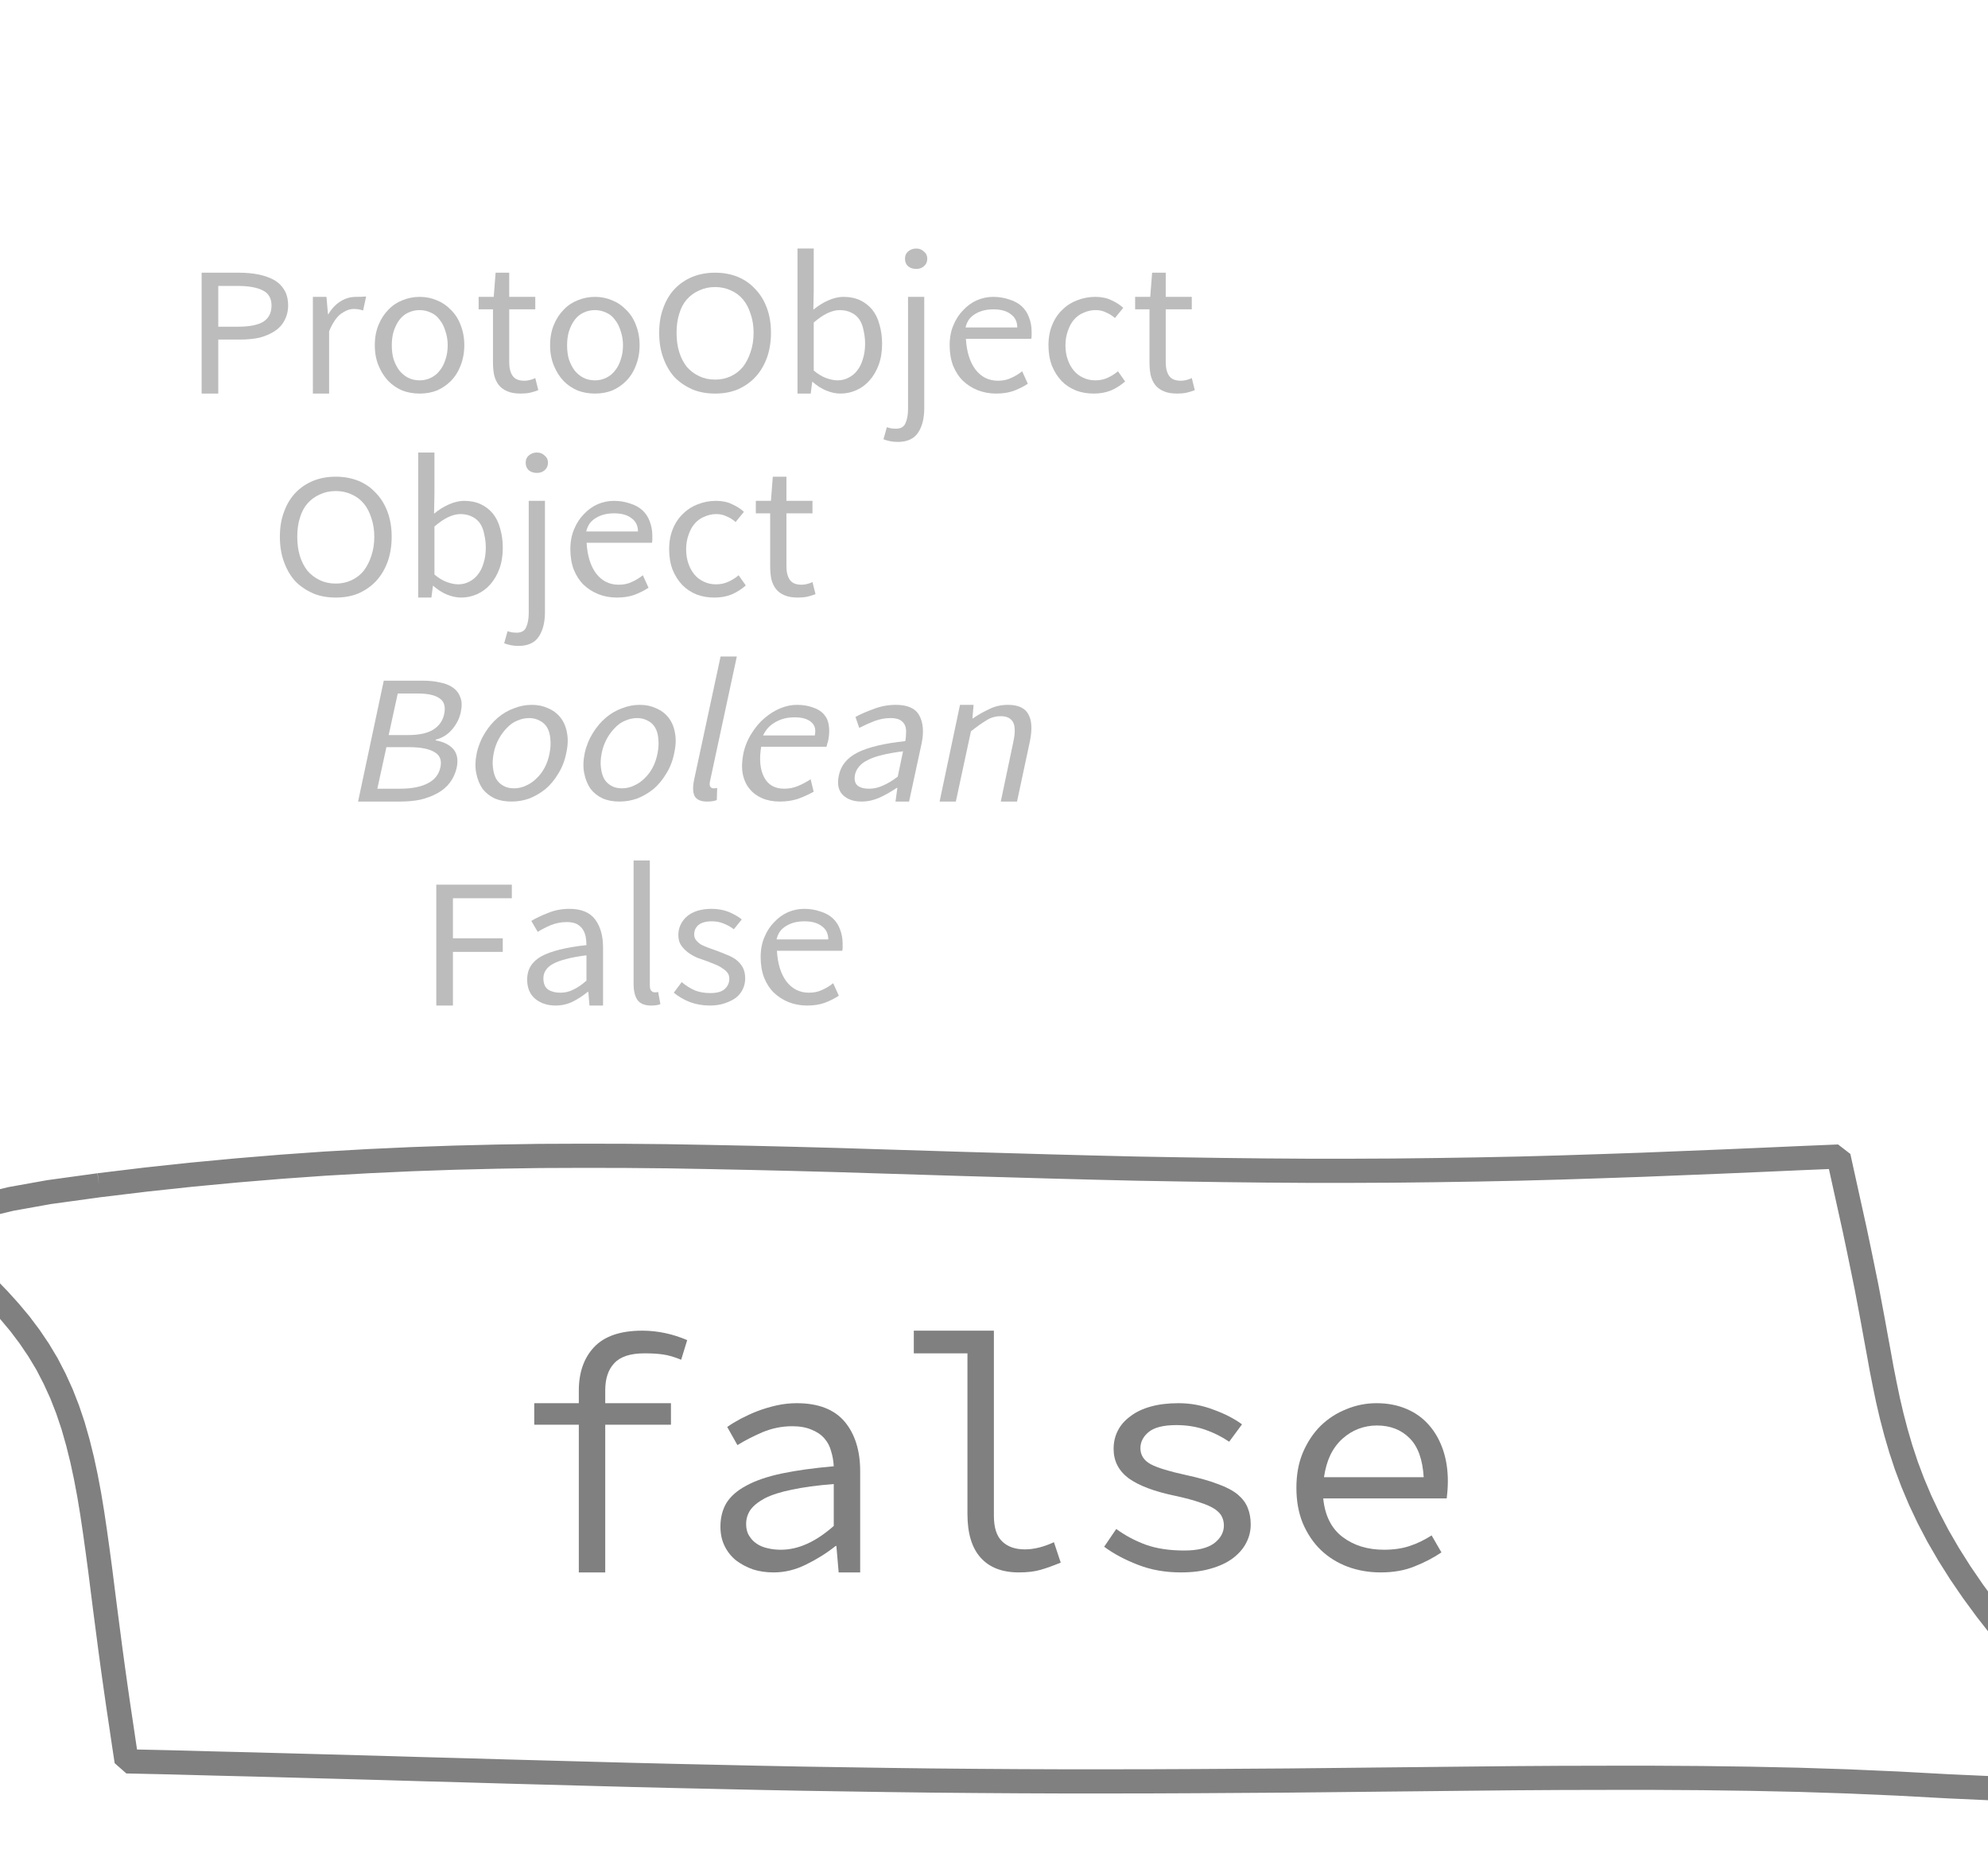
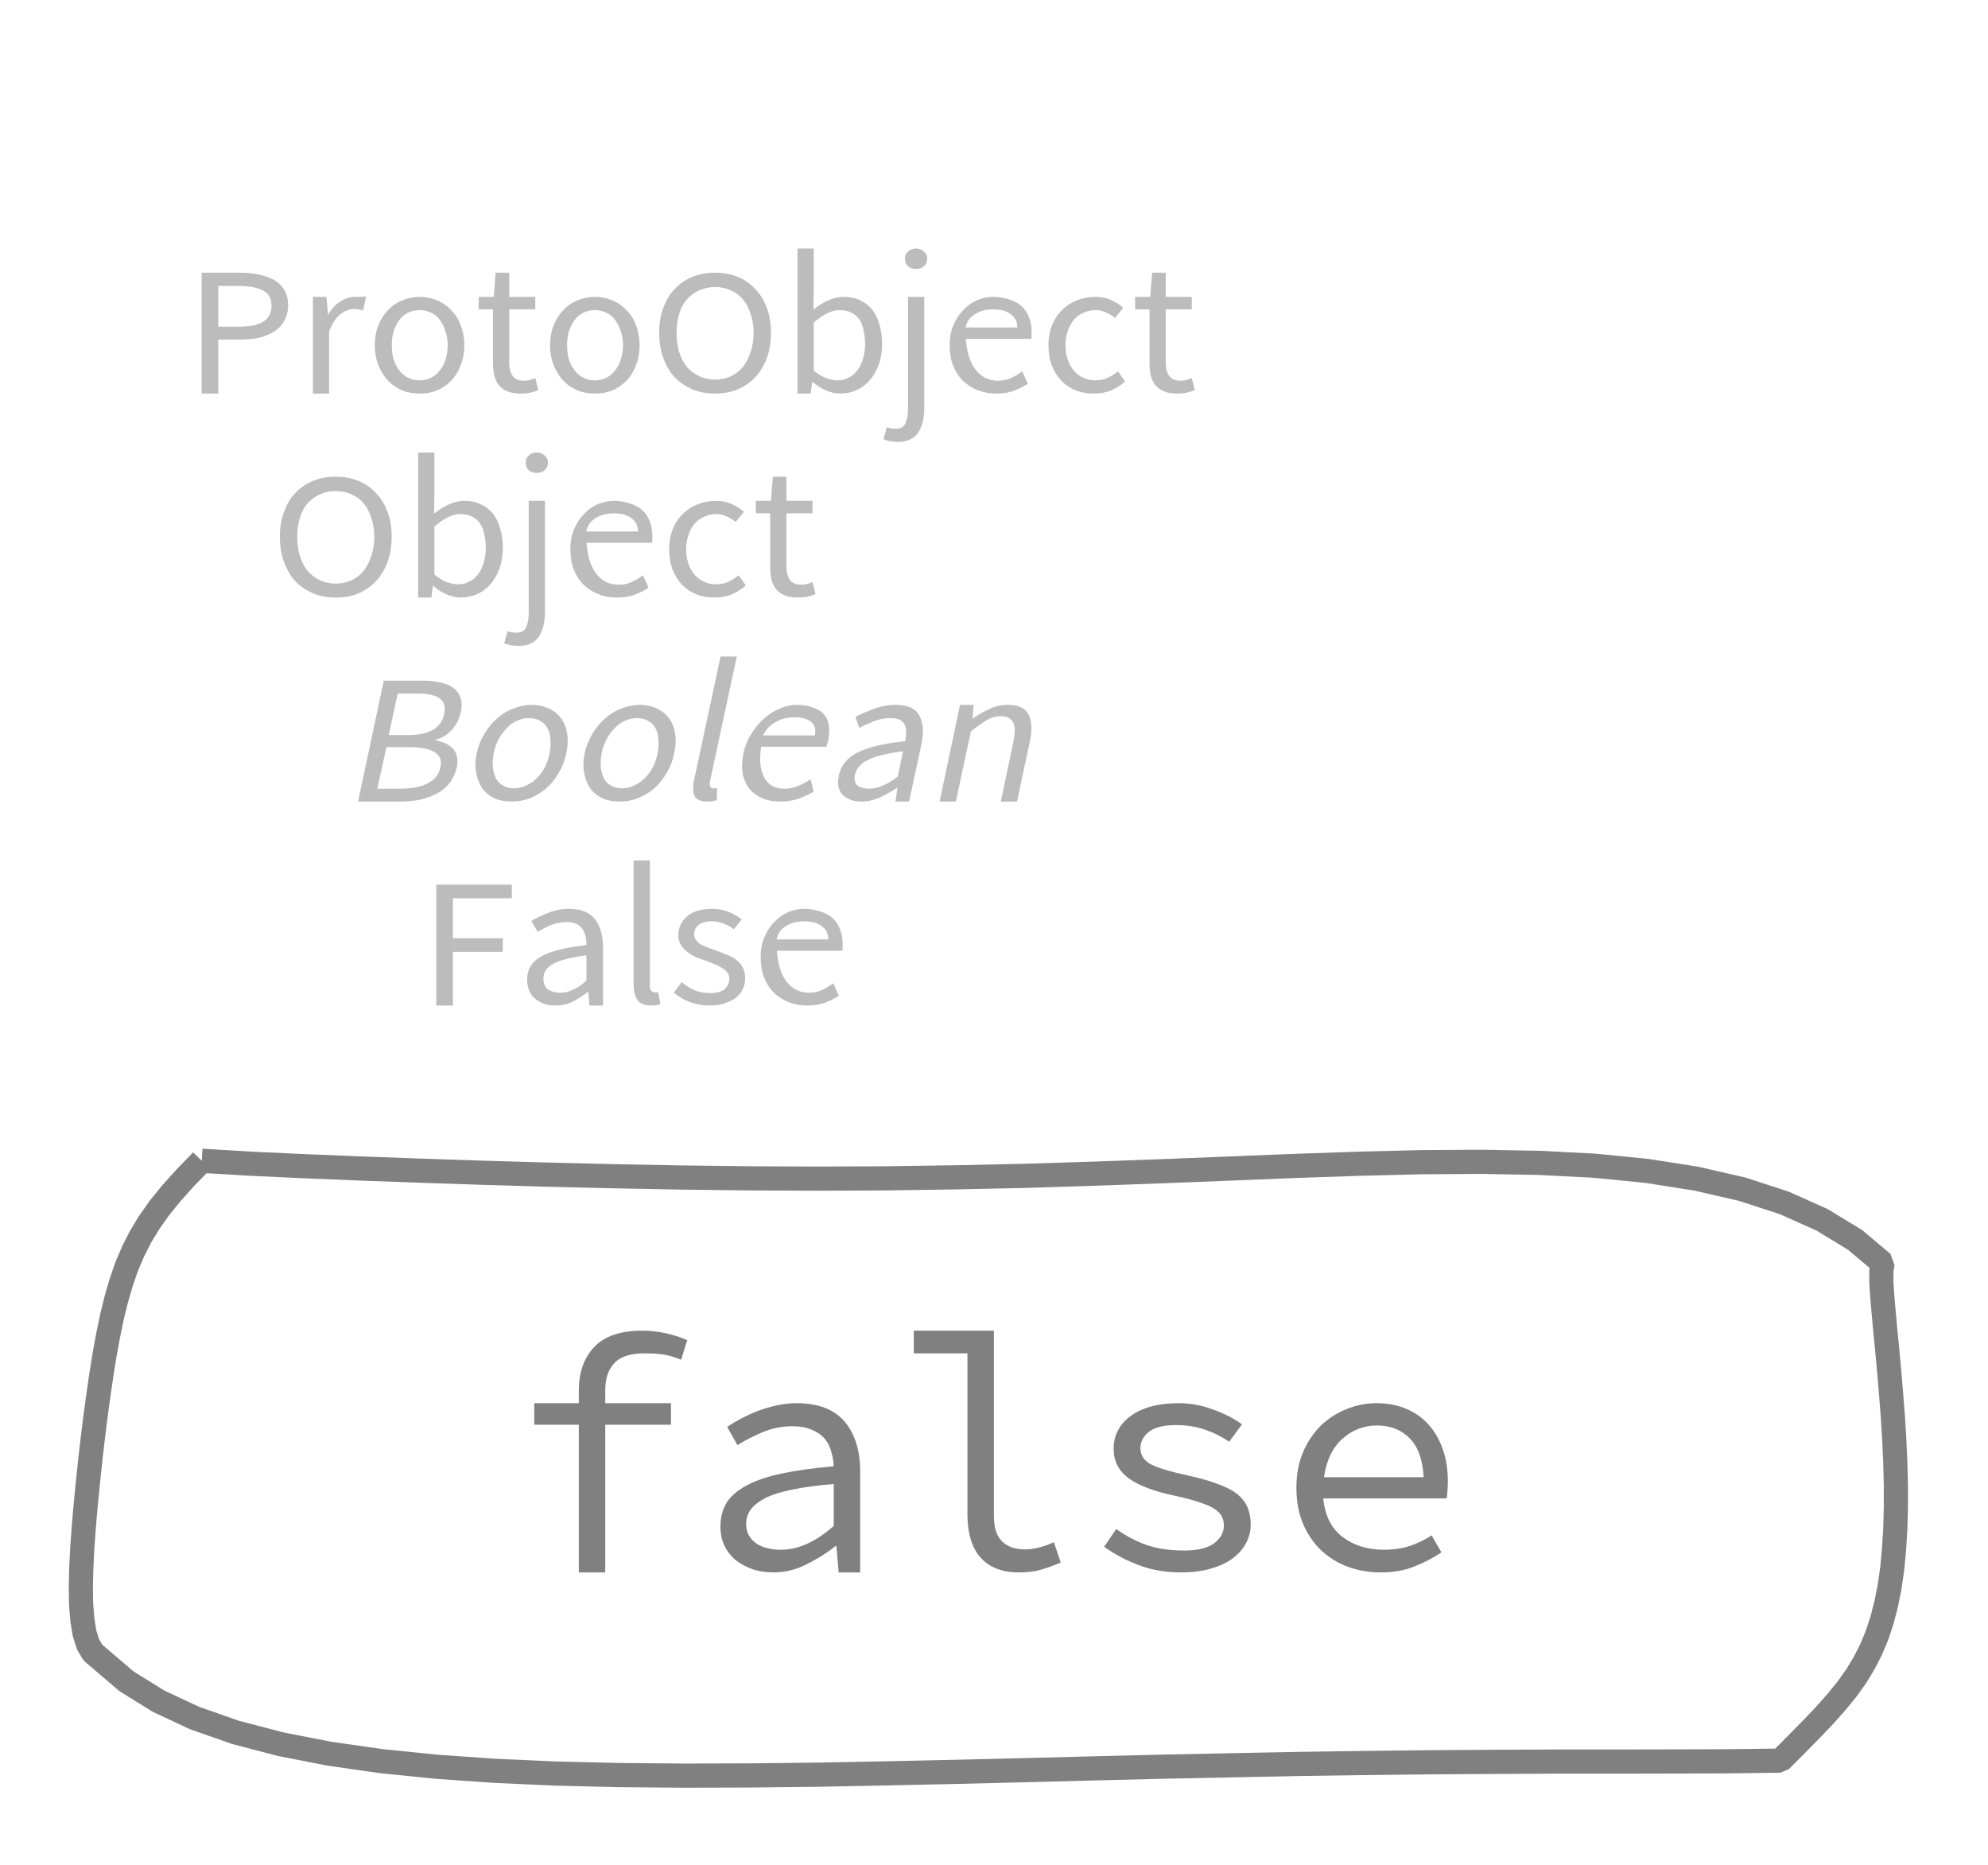
<svg xmlns="http://www.w3.org/2000/svg" xmlns:xlink="http://www.w3.org/1999/xlink" width="82.245pt" height="77.127pt" viewBox="0 0 82.245 77.127" version="1.1">
  <defs>
    <g>
      <symbol overflow="visible" id="glyph0-0">
        <path style="stroke:none;" d="M 0.953 0 L 0.953 -5.5 L 4.875 -5.5 L 4.875 0 Z M 1.844 -0.484 L 3.953 -0.484 L 3.359 -1.578 L 2.922 -2.438 L 2.891 -2.438 L 2.453 -1.578 Z M 2.891 -3.25 L 2.922 -3.25 L 3.328 -4.016 L 3.875 -5 L 1.938 -5 L 2.484 -4.016 Z M 1.484 -0.922 L 2.531 -2.828 L 1.484 -4.766 Z M 4.312 -0.922 L 4.312 -4.766 L 3.281 -2.828 Z M 4.312 -0.922 " />
      </symbol>
      <symbol overflow="visible" id="glyph0-1">
        <path style="stroke:none;" d="M 0.734 0 L 0.734 -5 L 2.281 -5 C 2.582 -5 2.859 -4.973 3.109 -4.922 C 3.359 -4.867 3.57 -4.789 3.75 -4.688 C 3.926 -4.582 4.062 -4.445 4.156 -4.281 C 4.258 -4.113 4.312 -3.898 4.312 -3.641 C 4.312 -3.41 4.258 -3.203 4.156 -3.016 C 4.062 -2.836 3.926 -2.691 3.75 -2.578 C 3.57 -2.461 3.363 -2.375 3.125 -2.312 C 2.883 -2.258 2.613 -2.234 2.312 -2.234 L 1.422 -2.234 L 1.422 0 Z M 1.422 -2.766 L 2.234 -2.766 C 2.703 -2.766 3.051 -2.832 3.281 -2.969 C 3.508 -3.113 3.625 -3.336 3.625 -3.641 C 3.625 -3.941 3.504 -4.148 3.266 -4.266 C 3.023 -4.391 2.672 -4.453 2.203 -4.453 L 1.422 -4.453 Z M 1.422 -2.766 " />
      </symbol>
      <symbol overflow="visible" id="glyph0-2">
        <path style="stroke:none;" d="M 0.672 0 L 0.672 -4 L 1.234 -4 L 1.297 -3.281 L 1.312 -3.281 C 1.445 -3.508 1.613 -3.688 1.812 -3.812 C 2.008 -3.938 2.223 -4 2.453 -4 C 2.609 -4 2.75 -4.004 2.875 -4.016 L 2.75 -3.438 C 2.688 -3.457 2.625 -3.473 2.562 -3.484 C 2.508 -3.492 2.441 -3.5 2.359 -3.5 C 2.191 -3.5 2.016 -3.43 1.828 -3.297 C 1.648 -3.16 1.488 -2.922 1.344 -2.578 L 1.344 0 Z M 0.672 0 " />
      </symbol>
      <symbol overflow="visible" id="glyph0-3">
        <path style="stroke:none;" d="M 2.234 0 C 1.984 0 1.742 -0.039 1.516 -0.125 C 1.297 -0.219 1.102 -0.348 0.938 -0.516 C 0.77 -0.691 0.633 -0.906 0.531 -1.156 C 0.426 -1.406 0.375 -1.688 0.375 -2 C 0.375 -2.312 0.426 -2.594 0.531 -2.844 C 0.633 -3.094 0.77 -3.301 0.938 -3.469 C 1.102 -3.645 1.297 -3.773 1.516 -3.859 C 1.742 -3.953 1.984 -4 2.234 -4 C 2.484 -4 2.719 -3.953 2.938 -3.859 C 3.156 -3.773 3.348 -3.645 3.516 -3.469 C 3.691 -3.301 3.828 -3.094 3.922 -2.844 C 4.023 -2.594 4.078 -2.312 4.078 -2 C 4.078 -1.688 4.023 -1.406 3.922 -1.156 C 3.828 -0.906 3.691 -0.691 3.516 -0.516 C 3.348 -0.348 3.156 -0.219 2.938 -0.125 C 2.719 -0.039 2.484 0 2.234 0 Z M 2.234 -0.547 C 2.398 -0.547 2.555 -0.582 2.703 -0.656 C 2.848 -0.727 2.969 -0.828 3.062 -0.953 C 3.164 -1.078 3.242 -1.227 3.297 -1.406 C 3.359 -1.582 3.391 -1.781 3.391 -2 C 3.391 -2.207 3.359 -2.398 3.297 -2.578 C 3.242 -2.766 3.164 -2.922 3.062 -3.047 C 2.969 -3.18 2.848 -3.281 2.703 -3.344 C 2.555 -3.414 2.398 -3.453 2.234 -3.453 C 2.055 -3.453 1.895 -3.414 1.75 -3.344 C 1.613 -3.281 1.492 -3.18 1.391 -3.047 C 1.297 -2.922 1.219 -2.766 1.156 -2.578 C 1.102 -2.398 1.078 -2.207 1.078 -2 C 1.078 -1.781 1.102 -1.582 1.156 -1.406 C 1.219 -1.227 1.297 -1.078 1.391 -0.953 C 1.492 -0.828 1.613 -0.727 1.75 -0.656 C 1.895 -0.582 2.055 -0.547 2.234 -0.547 Z M 2.234 -0.547 " />
      </symbol>
      <symbol overflow="visible" id="glyph0-4">
        <path style="stroke:none;" d="M 1.938 0 C 1.719 0 1.535 -0.031 1.391 -0.094 C 1.242 -0.156 1.125 -0.242 1.031 -0.359 C 0.945 -0.473 0.883 -0.609 0.844 -0.766 C 0.812 -0.93 0.797 -1.109 0.797 -1.297 L 0.797 -3.484 L 0.203 -3.484 L 0.203 -4 L 0.828 -4 L 0.906 -5 L 1.469 -5 L 1.469 -4 L 2.547 -4 L 2.547 -3.484 L 1.469 -3.484 L 1.469 -1.297 C 1.469 -1.055 1.516 -0.867 1.609 -0.734 C 1.703 -0.598 1.863 -0.531 2.094 -0.531 C 2.164 -0.531 2.242 -0.539 2.328 -0.562 C 2.41 -0.582 2.484 -0.609 2.547 -0.641 L 2.672 -0.141 C 2.566 -0.098 2.445 -0.062 2.312 -0.031 C 2.188 -0.008 2.062 0 1.938 0 Z M 1.938 0 " />
      </symbol>
      <symbol overflow="visible" id="glyph0-5">
        <path style="stroke:none;" d="M 2.734 0 C 2.391 0 2.078 -0.055 1.797 -0.172 C 1.516 -0.297 1.27 -0.461 1.062 -0.672 C 0.863 -0.891 0.707 -1.156 0.594 -1.469 C 0.477 -1.781 0.422 -2.129 0.422 -2.516 C 0.422 -2.898 0.477 -3.242 0.594 -3.547 C 0.707 -3.859 0.863 -4.117 1.062 -4.328 C 1.27 -4.547 1.516 -4.711 1.797 -4.828 C 2.078 -4.941 2.391 -5 2.734 -5 C 3.078 -5 3.391 -4.941 3.672 -4.828 C 3.953 -4.711 4.191 -4.547 4.391 -4.328 C 4.598 -4.117 4.758 -3.859 4.875 -3.547 C 4.988 -3.242 5.047 -2.898 5.047 -2.516 C 5.047 -2.129 4.988 -1.781 4.875 -1.469 C 4.758 -1.156 4.598 -0.891 4.391 -0.672 C 4.191 -0.461 3.953 -0.297 3.672 -0.172 C 3.391 -0.055 3.078 0 2.734 0 Z M 2.734 -0.578 C 2.973 -0.578 3.191 -0.625 3.391 -0.719 C 3.586 -0.812 3.754 -0.941 3.891 -1.109 C 4.023 -1.285 4.129 -1.488 4.203 -1.719 C 4.285 -1.957 4.328 -2.223 4.328 -2.516 C 4.328 -2.805 4.285 -3.066 4.203 -3.297 C 4.129 -3.535 4.023 -3.734 3.891 -3.891 C 3.754 -4.055 3.586 -4.18 3.391 -4.266 C 3.191 -4.359 2.973 -4.406 2.734 -4.406 C 2.492 -4.406 2.273 -4.359 2.078 -4.266 C 1.879 -4.18 1.707 -4.055 1.562 -3.891 C 1.426 -3.734 1.32 -3.535 1.25 -3.297 C 1.176 -3.066 1.141 -2.805 1.141 -2.516 C 1.141 -2.223 1.176 -1.957 1.25 -1.719 C 1.32 -1.488 1.426 -1.285 1.562 -1.109 C 1.707 -0.941 1.879 -0.812 2.078 -0.719 C 2.273 -0.625 2.492 -0.578 2.734 -0.578 Z M 2.734 -0.578 " />
      </symbol>
      <symbol overflow="visible" id="glyph0-6">
        <path style="stroke:none;" d="M 2.453 0 C 2.266 0 2.066 -0.039 1.859 -0.125 C 1.66 -0.207 1.473 -0.328 1.297 -0.484 L 1.281 -0.484 L 1.219 0 L 0.672 0 L 0.672 -6 L 1.344 -6 L 1.344 -4.266 L 1.328 -3.469 C 1.516 -3.625 1.711 -3.75 1.922 -3.844 C 2.141 -3.945 2.359 -4 2.578 -4 C 2.836 -4 3.066 -3.953 3.266 -3.859 C 3.461 -3.766 3.629 -3.633 3.766 -3.469 C 3.898 -3.301 4 -3.098 4.062 -2.859 C 4.133 -2.617 4.172 -2.352 4.172 -2.062 C 4.172 -1.738 4.125 -1.445 4.031 -1.188 C 3.938 -0.938 3.812 -0.723 3.656 -0.547 C 3.5 -0.367 3.316 -0.234 3.109 -0.141 C 2.898 -0.047 2.68 0 2.453 0 Z M 2.328 -0.547 C 2.492 -0.547 2.645 -0.582 2.781 -0.656 C 2.926 -0.727 3.047 -0.828 3.141 -0.953 C 3.242 -1.078 3.32 -1.234 3.375 -1.422 C 3.438 -1.617 3.469 -1.832 3.469 -2.062 C 3.469 -2.258 3.445 -2.441 3.406 -2.609 C 3.375 -2.785 3.316 -2.938 3.234 -3.062 C 3.148 -3.188 3.039 -3.281 2.906 -3.344 C 2.77 -3.414 2.609 -3.453 2.422 -3.453 C 2.098 -3.453 1.738 -3.281 1.344 -2.938 L 1.344 -0.953 C 1.52 -0.805 1.691 -0.703 1.859 -0.641 C 2.035 -0.578 2.191 -0.547 2.328 -0.547 Z M 2.328 -0.547 " />
      </symbol>
      <symbol overflow="visible" id="glyph0-7">
        <path style="stroke:none;" d="M 0.266 2 C 0.141 2 0.031 1.988 -0.062 1.969 C -0.164 1.945 -0.254 1.922 -0.328 1.891 L -0.188 1.391 C -0.133 1.41 -0.078 1.426 -0.016 1.438 C 0.047 1.445 0.113 1.453 0.188 1.453 C 0.383 1.453 0.516 1.379 0.578 1.234 C 0.648 1.086 0.688 0.891 0.688 0.641 L 0.688 -4 L 1.359 -4 L 1.359 0.609 C 1.359 1.023 1.273 1.359 1.109 1.609 C 0.941 1.867 0.66 2 0.266 2 Z M 1.031 -5.156 C 0.895 -5.156 0.781 -5.191 0.688 -5.266 C 0.602 -5.348 0.562 -5.453 0.562 -5.578 C 0.562 -5.703 0.602 -5.801 0.688 -5.875 C 0.781 -5.957 0.895 -6 1.031 -6 C 1.156 -6 1.258 -5.957 1.344 -5.875 C 1.438 -5.801 1.484 -5.703 1.484 -5.578 C 1.484 -5.453 1.438 -5.348 1.344 -5.266 C 1.258 -5.191 1.156 -5.156 1.031 -5.156 Z M 1.031 -5.156 " />
      </symbol>
      <symbol overflow="visible" id="glyph0-8">
        <path style="stroke:none;" d="M 2.297 0 C 2.023 0 1.77 -0.047 1.531 -0.141 C 1.301 -0.234 1.098 -0.363 0.922 -0.531 C 0.754 -0.695 0.617 -0.906 0.516 -1.156 C 0.422 -1.406 0.375 -1.688 0.375 -2 C 0.375 -2.312 0.426 -2.586 0.531 -2.828 C 0.633 -3.078 0.77 -3.285 0.938 -3.453 C 1.102 -3.629 1.289 -3.766 1.5 -3.859 C 1.719 -3.953 1.941 -4 2.172 -4 C 2.422 -4 2.645 -3.961 2.844 -3.891 C 3.051 -3.828 3.223 -3.734 3.359 -3.609 C 3.492 -3.484 3.594 -3.332 3.656 -3.156 C 3.727 -2.977 3.766 -2.781 3.766 -2.562 C 3.766 -2.5 3.766 -2.441 3.766 -2.391 C 3.766 -2.336 3.758 -2.297 3.75 -2.266 L 1.047 -2.266 C 1.078 -1.734 1.207 -1.312 1.438 -1 C 1.676 -0.688 1.988 -0.531 2.375 -0.531 C 2.57 -0.531 2.75 -0.566 2.906 -0.641 C 3.07 -0.711 3.227 -0.805 3.375 -0.922 L 3.609 -0.406 C 3.43 -0.289 3.234 -0.191 3.016 -0.109 C 2.805 -0.035 2.566 0 2.297 0 Z M 1.031 -2.734 L 3.172 -2.734 C 3.172 -2.973 3.082 -3.156 2.906 -3.281 C 2.738 -3.414 2.5 -3.484 2.188 -3.484 C 2.039 -3.484 1.906 -3.469 1.781 -3.438 C 1.656 -3.406 1.539 -3.359 1.438 -3.297 C 1.332 -3.234 1.242 -3.156 1.172 -3.062 C 1.109 -2.969 1.062 -2.859 1.031 -2.734 Z M 1.031 -2.734 " />
      </symbol>
      <symbol overflow="visible" id="glyph0-9">
        <path style="stroke:none;" d="M 2.25 0 C 1.988 0 1.742 -0.039 1.516 -0.125 C 1.285 -0.219 1.086 -0.348 0.922 -0.516 C 0.754 -0.691 0.617 -0.906 0.516 -1.156 C 0.422 -1.406 0.375 -1.688 0.375 -2 C 0.375 -2.312 0.426 -2.594 0.531 -2.844 C 0.633 -3.094 0.773 -3.301 0.953 -3.469 C 1.129 -3.645 1.332 -3.773 1.562 -3.859 C 1.801 -3.953 2.051 -4 2.312 -4 C 2.57 -4 2.797 -3.953 2.984 -3.859 C 3.172 -3.773 3.332 -3.672 3.469 -3.547 L 3.125 -3.125 C 3.008 -3.227 2.883 -3.305 2.75 -3.359 C 2.625 -3.422 2.484 -3.453 2.328 -3.453 C 2.148 -3.453 1.984 -3.414 1.828 -3.344 C 1.672 -3.281 1.535 -3.18 1.422 -3.047 C 1.316 -2.922 1.234 -2.766 1.172 -2.578 C 1.109 -2.398 1.078 -2.207 1.078 -2 C 1.078 -1.781 1.109 -1.582 1.172 -1.406 C 1.234 -1.227 1.316 -1.078 1.422 -0.953 C 1.523 -0.828 1.656 -0.727 1.812 -0.656 C 1.969 -0.582 2.133 -0.547 2.312 -0.547 C 2.5 -0.547 2.672 -0.582 2.828 -0.656 C 2.984 -0.727 3.125 -0.816 3.25 -0.922 L 3.547 -0.5 C 3.367 -0.344 3.172 -0.219 2.953 -0.125 C 2.734 -0.039 2.5 0 2.25 0 Z M 2.25 0 " />
      </symbol>
      <symbol overflow="visible" id="glyph0-10">
        <path style="stroke:none;" d="M 0.734 0 L 0.734 -5 L 3.859 -5 L 3.859 -4.438 L 1.422 -4.438 L 1.422 -2.781 L 3.484 -2.781 L 3.484 -2.219 L 1.422 -2.219 L 1.422 0 Z M 0.734 0 " />
      </symbol>
      <symbol overflow="visible" id="glyph0-11">
        <path style="stroke:none;" d="M 1.594 0 C 1.258 0 0.977 -0.094 0.75 -0.281 C 0.531 -0.469 0.422 -0.734 0.422 -1.078 C 0.422 -1.492 0.613 -1.812 1 -2.031 C 1.395 -2.25 2.02 -2.406 2.875 -2.5 C 2.875 -2.613 2.863 -2.727 2.844 -2.844 C 2.82 -2.957 2.781 -3.062 2.719 -3.156 C 2.656 -3.25 2.57 -3.32 2.469 -3.375 C 2.363 -3.426 2.227 -3.453 2.062 -3.453 C 1.832 -3.453 1.613 -3.41 1.406 -3.328 C 1.207 -3.242 1.023 -3.148 0.859 -3.047 L 0.594 -3.5 C 0.781 -3.613 1.008 -3.723 1.281 -3.828 C 1.551 -3.941 1.848 -4 2.172 -4 C 2.66 -4 3.016 -3.852 3.234 -3.562 C 3.453 -3.27 3.562 -2.879 3.562 -2.391 L 3.562 0 L 3 0 L 2.953 -0.562 L 2.922 -0.562 C 2.734 -0.406 2.523 -0.27 2.297 -0.156 C 2.078 -0.051 1.844 0 1.594 0 Z M 1.797 -0.531 C 1.984 -0.531 2.16 -0.57 2.328 -0.656 C 2.504 -0.738 2.688 -0.863 2.875 -1.031 L 2.875 -2.078 C 2.539 -2.035 2.258 -1.984 2.031 -1.922 C 1.812 -1.867 1.629 -1.801 1.484 -1.719 C 1.348 -1.645 1.25 -1.555 1.188 -1.453 C 1.125 -1.359 1.094 -1.25 1.094 -1.125 C 1.094 -0.906 1.16 -0.75 1.297 -0.656 C 1.43 -0.57 1.598 -0.531 1.797 -0.531 Z M 1.797 -0.531 " />
      </symbol>
      <symbol overflow="visible" id="glyph0-12">
        <path style="stroke:none;" d="M 1.391 0 C 1.129 0 0.941 -0.078 0.828 -0.234 C 0.723 -0.391 0.672 -0.613 0.672 -0.906 L 0.672 -6 L 1.344 -6 L 1.344 -0.844 C 1.344 -0.727 1.363 -0.648 1.406 -0.609 C 1.445 -0.566 1.492 -0.547 1.547 -0.547 C 1.566 -0.547 1.582 -0.547 1.594 -0.547 C 1.613 -0.547 1.645 -0.551 1.688 -0.562 L 1.781 -0.062 C 1.738 -0.039 1.688 -0.023 1.625 -0.016 C 1.562 -0.004 1.484 0 1.391 0 Z M 1.391 0 " />
      </symbol>
      <symbol overflow="visible" id="glyph0-13">
        <path style="stroke:none;" d="M 1.719 0 C 1.438 0 1.164 -0.047 0.906 -0.141 C 0.645 -0.242 0.422 -0.375 0.234 -0.531 L 0.562 -0.969 C 0.738 -0.82 0.922 -0.707 1.109 -0.625 C 1.297 -0.551 1.508 -0.516 1.75 -0.516 C 2.008 -0.516 2.203 -0.566 2.328 -0.672 C 2.461 -0.785 2.531 -0.93 2.531 -1.109 C 2.531 -1.211 2.504 -1.297 2.453 -1.359 C 2.398 -1.43 2.328 -1.492 2.234 -1.547 C 2.148 -1.609 2.051 -1.66 1.938 -1.703 C 1.832 -1.742 1.727 -1.785 1.625 -1.828 C 1.477 -1.879 1.332 -1.93 1.188 -1.984 C 1.051 -2.047 0.926 -2.117 0.812 -2.203 C 0.695 -2.297 0.602 -2.395 0.531 -2.5 C 0.457 -2.613 0.422 -2.754 0.422 -2.922 C 0.422 -3.066 0.453 -3.207 0.516 -3.344 C 0.586 -3.488 0.68 -3.609 0.797 -3.703 C 0.91 -3.797 1.051 -3.867 1.219 -3.922 C 1.395 -3.973 1.586 -4 1.797 -4 C 2.055 -4 2.289 -3.957 2.5 -3.875 C 2.707 -3.789 2.891 -3.688 3.047 -3.562 L 2.719 -3.156 C 2.582 -3.258 2.441 -3.336 2.297 -3.391 C 2.148 -3.453 1.988 -3.484 1.812 -3.484 C 1.562 -3.484 1.375 -3.43 1.25 -3.328 C 1.133 -3.223 1.078 -3.094 1.078 -2.938 C 1.078 -2.852 1.102 -2.773 1.156 -2.703 C 1.207 -2.641 1.27 -2.582 1.344 -2.531 C 1.426 -2.488 1.52 -2.445 1.625 -2.406 C 1.738 -2.363 1.852 -2.32 1.969 -2.281 C 2.113 -2.227 2.258 -2.172 2.406 -2.109 C 2.551 -2.055 2.68 -1.988 2.797 -1.906 C 2.91 -1.82 3.004 -1.719 3.078 -1.594 C 3.148 -1.469 3.188 -1.312 3.188 -1.125 C 3.188 -0.969 3.156 -0.82 3.094 -0.688 C 3.031 -0.551 2.938 -0.43 2.812 -0.328 C 2.688 -0.234 2.531 -0.156 2.344 -0.094 C 2.164 -0.031 1.957 0 1.719 0 Z M 1.719 0 " />
      </symbol>
      <symbol overflow="visible" id="glyph1-0">
        <path style="stroke:none;" d="M 0.953 0 L 2.125 -5.5 L 6.047 -5.5 L 4.875 0 Z M 1.953 -0.484 L 4.062 -0.484 L 3.688 -1.578 L 3.438 -2.438 L 3.406 -2.438 L 2.781 -1.578 Z M 3.578 -3.25 L 3.609 -3.25 L 4.188 -4.016 L 4.938 -5 L 3 -5 L 3.344 -4.016 Z M 1.688 -0.922 L 3.125 -2.828 L 2.5 -4.766 Z M 4.516 -0.922 L 5.328 -4.766 L 3.875 -2.828 Z M 4.516 -0.922 " />
      </symbol>
      <symbol overflow="visible" id="glyph1-1">
        <path style="stroke:none;" d="M 0.734 0 L 1.797 -5 L 3.406 -5 C 3.688 -5 3.93 -4.973 4.141 -4.922 C 4.359 -4.879 4.535 -4.805 4.672 -4.703 C 4.816 -4.598 4.914 -4.461 4.969 -4.297 C 5.031 -4.141 5.035 -3.941 4.984 -3.703 C 4.93 -3.441 4.812 -3.203 4.625 -2.984 C 4.445 -2.773 4.223 -2.633 3.953 -2.562 L 3.938 -2.531 C 4.258 -2.477 4.504 -2.359 4.672 -2.172 C 4.836 -1.984 4.883 -1.723 4.812 -1.391 C 4.758 -1.16 4.664 -0.957 4.531 -0.781 C 4.395 -0.602 4.223 -0.457 4.016 -0.344 C 3.805 -0.227 3.57 -0.141 3.312 -0.078 C 3.051 -0.023 2.77 0 2.469 0 Z M 2 -2.75 L 2.797 -2.75 C 3.266 -2.75 3.617 -2.828 3.859 -2.984 C 4.098 -3.141 4.242 -3.352 4.297 -3.625 C 4.359 -3.926 4.297 -4.141 4.109 -4.266 C 3.93 -4.398 3.629 -4.469 3.203 -4.469 L 2.375 -4.469 Z M 1.531 -0.531 L 2.469 -0.531 C 2.938 -0.531 3.316 -0.602 3.609 -0.75 C 3.898 -0.895 4.078 -1.117 4.141 -1.422 C 4.203 -1.711 4.117 -1.922 3.891 -2.047 C 3.672 -2.18 3.32 -2.25 2.844 -2.25 L 1.906 -2.25 Z M 1.531 -0.531 " />
      </symbol>
      <symbol overflow="visible" id="glyph1-2">
        <path style="stroke:none;" d="M 2.234 0 C 1.984 0 1.754 -0.039 1.547 -0.125 C 1.348 -0.219 1.18 -0.348 1.047 -0.516 C 0.922 -0.691 0.832 -0.906 0.781 -1.156 C 0.727 -1.406 0.734 -1.688 0.797 -2 C 0.867 -2.312 0.984 -2.594 1.141 -2.844 C 1.297 -3.094 1.473 -3.301 1.672 -3.469 C 1.879 -3.645 2.102 -3.773 2.344 -3.859 C 2.582 -3.953 2.828 -4 3.078 -4 C 3.328 -4 3.551 -3.953 3.75 -3.859 C 3.957 -3.773 4.129 -3.645 4.266 -3.469 C 4.398 -3.301 4.488 -3.094 4.531 -2.844 C 4.582 -2.594 4.57 -2.312 4.5 -2 C 4.438 -1.688 4.328 -1.406 4.172 -1.156 C 4.023 -0.906 3.848 -0.691 3.641 -0.516 C 3.43 -0.348 3.207 -0.219 2.969 -0.125 C 2.727 -0.039 2.484 0 2.234 0 Z M 2.344 -0.547 C 2.508 -0.547 2.672 -0.582 2.828 -0.656 C 2.992 -0.727 3.141 -0.828 3.266 -0.953 C 3.398 -1.078 3.516 -1.227 3.609 -1.406 C 3.703 -1.582 3.77 -1.781 3.812 -2 C 3.852 -2.207 3.863 -2.398 3.844 -2.578 C 3.832 -2.766 3.789 -2.922 3.719 -3.047 C 3.645 -3.18 3.539 -3.281 3.406 -3.344 C 3.281 -3.414 3.133 -3.453 2.969 -3.453 C 2.789 -3.453 2.625 -3.414 2.469 -3.344 C 2.312 -3.281 2.172 -3.18 2.047 -3.047 C 1.922 -2.922 1.805 -2.766 1.703 -2.578 C 1.609 -2.398 1.539 -2.207 1.5 -2 C 1.457 -1.781 1.445 -1.582 1.469 -1.406 C 1.488 -1.227 1.531 -1.078 1.594 -0.953 C 1.664 -0.828 1.766 -0.727 1.891 -0.656 C 2.016 -0.582 2.164 -0.547 2.344 -0.547 Z M 2.344 -0.547 " />
      </symbol>
      <symbol overflow="visible" id="glyph1-3">
        <path style="stroke:none;" d="M 1.391 0 C 1.129 0 0.957 -0.078 0.875 -0.234 C 0.801 -0.391 0.797 -0.613 0.859 -0.906 L 1.953 -6 L 2.625 -6 L 1.516 -0.844 C 1.492 -0.727 1.5 -0.648 1.531 -0.609 C 1.562 -0.566 1.602 -0.547 1.656 -0.547 C 1.676 -0.547 1.691 -0.547 1.703 -0.547 C 1.723 -0.547 1.758 -0.551 1.812 -0.562 L 1.797 -0.062 C 1.742 -0.039 1.688 -0.023 1.625 -0.016 C 1.562 -0.004 1.484 0 1.391 0 Z M 1.391 0 " />
      </symbol>
      <symbol overflow="visible" id="glyph1-4">
        <path style="stroke:none;" d="M 2.297 0 C 2.023 0 1.781 -0.047 1.562 -0.141 C 1.352 -0.234 1.18 -0.363 1.047 -0.531 C 0.91 -0.695 0.816 -0.906 0.766 -1.156 C 0.723 -1.406 0.734 -1.688 0.797 -2 C 0.867 -2.312 0.984 -2.586 1.141 -2.828 C 1.297 -3.078 1.473 -3.285 1.672 -3.453 C 1.879 -3.629 2.098 -3.766 2.328 -3.859 C 2.555 -3.953 2.785 -4 3.016 -4 C 3.266 -4 3.484 -3.961 3.672 -3.891 C 3.867 -3.828 4.02 -3.734 4.125 -3.609 C 4.238 -3.484 4.305 -3.332 4.328 -3.156 C 4.359 -2.977 4.352 -2.781 4.312 -2.562 C 4.301 -2.5 4.285 -2.441 4.266 -2.391 C 4.254 -2.336 4.242 -2.297 4.234 -2.266 L 1.531 -2.266 C 1.445 -1.734 1.488 -1.312 1.656 -1 C 1.82 -0.688 2.098 -0.531 2.484 -0.531 C 2.68 -0.531 2.867 -0.566 3.047 -0.641 C 3.223 -0.711 3.398 -0.805 3.578 -0.922 L 3.703 -0.406 C 3.492 -0.289 3.273 -0.191 3.047 -0.109 C 2.816 -0.035 2.566 0 2.297 0 Z M 1.609 -2.734 L 3.75 -2.734 C 3.801 -2.973 3.754 -3.156 3.609 -3.281 C 3.461 -3.414 3.234 -3.484 2.922 -3.484 C 2.773 -3.484 2.633 -3.469 2.5 -3.438 C 2.375 -3.406 2.254 -3.359 2.141 -3.297 C 2.023 -3.234 1.922 -3.156 1.828 -3.062 C 1.742 -2.969 1.672 -2.859 1.609 -2.734 Z M 1.609 -2.734 " />
      </symbol>
      <symbol overflow="visible" id="glyph1-5">
        <path style="stroke:none;" d="M 1.594 0 C 1.258 0 1 -0.094 0.812 -0.281 C 0.633 -0.469 0.582 -0.734 0.656 -1.078 C 0.738 -1.492 1 -1.812 1.438 -2.031 C 1.875 -2.25 2.531 -2.406 3.406 -2.5 C 3.426 -2.613 3.438 -2.727 3.438 -2.844 C 3.445 -2.957 3.43 -3.062 3.391 -3.156 C 3.348 -3.25 3.281 -3.32 3.188 -3.375 C 3.094 -3.426 2.961 -3.453 2.797 -3.453 C 2.566 -3.453 2.344 -3.41 2.125 -3.328 C 1.906 -3.242 1.695 -3.148 1.5 -3.047 L 1.344 -3.5 C 1.551 -3.613 1.801 -3.723 2.094 -3.828 C 2.383 -3.941 2.691 -4 3.016 -4 C 3.504 -4 3.828 -3.852 3.984 -3.562 C 4.148 -3.27 4.18 -2.879 4.078 -2.391 L 3.562 0 L 3 0 L 3.078 -0.562 L 3.047 -0.562 C 2.816 -0.406 2.578 -0.27 2.328 -0.156 C 2.086 -0.051 1.844 0 1.594 0 Z M 1.906 -0.531 C 2.094 -0.531 2.281 -0.57 2.469 -0.656 C 2.664 -0.738 2.875 -0.863 3.094 -1.031 L 3.312 -2.078 C 2.969 -2.035 2.676 -1.984 2.438 -1.922 C 2.207 -1.867 2.016 -1.801 1.859 -1.719 C 1.703 -1.645 1.582 -1.555 1.5 -1.453 C 1.414 -1.359 1.359 -1.25 1.328 -1.125 C 1.285 -0.906 1.32 -0.75 1.438 -0.656 C 1.551 -0.57 1.707 -0.531 1.906 -0.531 Z M 1.906 -0.531 " />
      </symbol>
      <symbol overflow="visible" id="glyph1-6">
        <path style="stroke:none;" d="M 0.672 0 L 1.516 -4 L 2.078 -4 L 2.031 -3.438 L 2.047 -3.438 C 2.273 -3.594 2.504 -3.723 2.734 -3.828 C 2.961 -3.941 3.219 -4 3.5 -4 C 3.926 -4 4.207 -3.867 4.344 -3.609 C 4.488 -3.359 4.508 -2.984 4.406 -2.484 L 3.875 0 L 3.203 0 L 3.719 -2.453 C 3.801 -2.828 3.801 -3.098 3.719 -3.266 C 3.633 -3.441 3.461 -3.531 3.203 -3.531 C 2.984 -3.531 2.785 -3.473 2.609 -3.359 C 2.43 -3.254 2.219 -3.102 1.969 -2.906 L 1.344 0 Z M 0.672 0 " />
      </symbol>
      <symbol overflow="visible" id="glyph2-0">
        <path style="stroke:none;" d="M 1 0 L 1 -8.797 L 7.125 -8.797 L 7.125 0 Z M 2.406 -0.766 L 5.672 -0.766 L 4.75 -2.531 L 4.094 -3.906 L 4.031 -3.906 L 3.344 -2.531 Z M 1.859 -1.453 L 3.484 -4.531 L 1.859 -7.625 Z M 4.031 -5.156 L 4.094 -5.156 L 4.703 -6.406 L 5.547 -8 L 2.562 -8 L 3.406 -6.406 Z M 4.547 -4.516 L 6.25 -1.453 L 6.25 -7.625 Z M 4.547 -4.516 " />
      </symbol>
      <symbol overflow="visible" id="glyph2-1">
        <path style="stroke:none;" d="M 3.219 0 L 3.219 -6.109 L 1.375 -6.109 L 1.375 -7 L 3.219 -7 L 3.219 -7.516 C 3.219 -8.266 3.426 -8.863 3.844 -9.312 C 4.27 -9.77 4.938 -10 5.844 -10 C 6.477 -10 7.098 -9.867 7.703 -9.609 L 7.453 -8.797 C 7.18 -8.91 6.93 -8.984 6.703 -9.016 C 6.484 -9.047 6.227 -9.062 5.938 -9.062 C 5.352 -9.062 4.938 -8.926 4.688 -8.656 C 4.438 -8.395 4.312 -8.02 4.312 -7.531 L 4.312 -7 L 7.031 -7 L 7.031 -6.109 L 4.312 -6.109 L 4.312 0 Z M 3.219 0 " />
      </symbol>
      <symbol overflow="visible" id="glyph2-2">
        <path style="stroke:none;" d="M 3.281 0 C 2.977 0 2.691 -0.039 2.422 -0.125 C 2.16 -0.219 1.926 -0.344 1.719 -0.5 C 1.52 -0.664 1.363 -0.863 1.25 -1.094 C 1.133 -1.332 1.078 -1.598 1.078 -1.891 C 1.078 -2.266 1.16 -2.594 1.328 -2.875 C 1.504 -3.156 1.781 -3.395 2.156 -3.594 C 2.539 -3.801 3.031 -3.969 3.625 -4.094 C 4.219 -4.219 4.93 -4.316 5.766 -4.391 C 5.754 -4.609 5.719 -4.816 5.656 -5.016 C 5.602 -5.223 5.508 -5.398 5.375 -5.547 C 5.238 -5.703 5.062 -5.82 4.844 -5.906 C 4.625 -6 4.359 -6.047 4.047 -6.047 C 3.617 -6.047 3.207 -5.961 2.812 -5.797 C 2.426 -5.629 2.082 -5.453 1.781 -5.266 L 1.359 -6.016 C 1.516 -6.129 1.703 -6.242 1.922 -6.359 C 2.141 -6.473 2.367 -6.578 2.609 -6.672 C 2.859 -6.766 3.117 -6.844 3.391 -6.906 C 3.672 -6.969 3.953 -7 4.234 -7 C 5.129 -7 5.789 -6.742 6.219 -6.234 C 6.645 -5.723 6.859 -5.039 6.859 -4.188 L 6.859 0 L 5.969 0 L 5.875 -1.094 L 5.844 -1.094 C 5.477 -0.801 5.07 -0.547 4.625 -0.328 C 4.188 -0.109 3.738 0 3.281 0 Z M 3.578 -0.938 C 3.941 -0.938 4.305 -1.02 4.672 -1.188 C 5.035 -1.352 5.398 -1.598 5.766 -1.922 L 5.766 -3.656 C 5.078 -3.602 4.5 -3.523 4.031 -3.422 C 3.562 -3.328 3.188 -3.207 2.906 -3.062 C 2.633 -2.914 2.438 -2.754 2.312 -2.578 C 2.195 -2.398 2.141 -2.207 2.141 -2 C 2.141 -1.812 2.18 -1.648 2.266 -1.516 C 2.348 -1.379 2.453 -1.27 2.578 -1.188 C 2.703 -1.102 2.852 -1.039 3.031 -1 C 3.207 -0.957 3.391 -0.938 3.578 -0.938 Z M 3.578 -0.938 " />
      </symbol>
      <symbol overflow="visible" id="glyph2-3">
        <path style="stroke:none;" d="M 5.422 0 C 4.734 0 4.207 -0.203 3.844 -0.609 C 3.477 -1.016 3.297 -1.617 3.297 -2.422 L 3.297 -9.062 L 1.078 -9.062 L 1.078 -10 L 4.391 -10 L 4.391 -2.344 C 4.391 -1.852 4.504 -1.5 4.734 -1.281 C 4.961 -1.062 5.273 -0.953 5.672 -0.953 C 6.047 -0.953 6.445 -1.051 6.875 -1.25 L 7.156 -0.406 C 6.852 -0.281 6.578 -0.18 6.328 -0.109 C 6.078 -0.035 5.773 0 5.422 0 Z M 5.422 0 " />
      </symbol>
      <symbol overflow="visible" id="glyph2-4">
        <path style="stroke:none;" d="M 4.125 0 C 3.488 0 2.898 -0.102 2.359 -0.312 C 1.816 -0.52 1.348 -0.77 0.953 -1.062 L 1.453 -1.797 C 1.828 -1.523 2.238 -1.305 2.688 -1.141 C 3.133 -0.984 3.66 -0.906 4.266 -0.906 C 4.816 -0.906 5.227 -1.004 5.5 -1.203 C 5.77 -1.41 5.906 -1.656 5.906 -1.938 C 5.906 -2.07 5.879 -2.191 5.828 -2.297 C 5.785 -2.398 5.691 -2.504 5.547 -2.609 C 5.398 -2.711 5.191 -2.805 4.922 -2.891 C 4.66 -2.984 4.312 -3.078 3.875 -3.172 C 3.031 -3.348 2.395 -3.586 1.969 -3.891 C 1.551 -4.203 1.344 -4.609 1.344 -5.109 C 1.344 -5.379 1.398 -5.629 1.516 -5.859 C 1.629 -6.086 1.801 -6.285 2.031 -6.453 C 2.258 -6.629 2.539 -6.766 2.875 -6.859 C 3.207 -6.953 3.594 -7 4.031 -7 C 4.531 -7 5.008 -6.91 5.469 -6.734 C 5.938 -6.566 6.332 -6.363 6.656 -6.125 L 6.125 -5.406 C 5.82 -5.613 5.488 -5.781 5.125 -5.906 C 4.758 -6.031 4.363 -6.094 3.938 -6.094 C 3.395 -6.094 3.008 -5.992 2.781 -5.797 C 2.562 -5.609 2.453 -5.391 2.453 -5.141 C 2.453 -4.848 2.598 -4.625 2.891 -4.469 C 3.18 -4.32 3.66 -4.176 4.328 -4.031 C 4.867 -3.914 5.312 -3.789 5.656 -3.656 C 6.008 -3.531 6.285 -3.383 6.484 -3.219 C 6.68 -3.051 6.816 -2.867 6.891 -2.672 C 6.973 -2.473 7.016 -2.242 7.016 -1.984 C 7.016 -1.711 6.953 -1.457 6.828 -1.219 C 6.703 -0.977 6.516 -0.766 6.266 -0.578 C 6.023 -0.398 5.723 -0.258 5.359 -0.156 C 5.004 -0.051 4.594 0 4.125 0 Z M 4.125 0 " />
      </symbol>
      <symbol overflow="visible" id="glyph2-5">
        <path style="stroke:none;" d="M 4.391 0 C 3.91 0 3.457 -0.078 3.031 -0.234 C 2.613 -0.391 2.242 -0.617 1.922 -0.922 C 1.609 -1.223 1.359 -1.594 1.172 -2.031 C 0.992 -2.469 0.906 -2.957 0.906 -3.5 C 0.906 -4.039 0.992 -4.523 1.172 -4.953 C 1.359 -5.391 1.602 -5.758 1.906 -6.062 C 2.219 -6.363 2.57 -6.594 2.969 -6.75 C 3.363 -6.914 3.781 -7 4.219 -7 C 4.676 -7 5.086 -6.922 5.453 -6.766 C 5.828 -6.609 6.141 -6.383 6.391 -6.094 C 6.641 -5.812 6.832 -5.473 6.969 -5.078 C 7.102 -4.691 7.172 -4.254 7.172 -3.766 C 7.172 -3.629 7.164 -3.5 7.156 -3.375 C 7.145 -3.258 7.133 -3.156 7.125 -3.062 L 2.016 -3.062 C 2.086 -2.352 2.352 -1.82 2.812 -1.469 C 3.281 -1.113 3.852 -0.938 4.531 -0.938 C 4.926 -0.938 5.281 -0.988 5.594 -1.094 C 5.906 -1.195 6.207 -1.344 6.5 -1.531 L 6.906 -0.828 C 6.582 -0.609 6.211 -0.414 5.797 -0.25 C 5.391 -0.082 4.922 0 4.391 0 Z M 4.234 -6.078 C 3.973 -6.078 3.719 -6.031 3.469 -5.938 C 3.227 -5.844 3.008 -5.707 2.812 -5.531 C 2.613 -5.352 2.445 -5.129 2.312 -4.859 C 2.188 -4.598 2.098 -4.289 2.047 -3.938 L 6.172 -3.938 C 6.129 -4.664 5.938 -5.203 5.594 -5.547 C 5.25 -5.898 4.797 -6.078 4.234 -6.078 Z M 4.234 -6.078 " />
      </symbol>
    </g>
  </defs>
-   <g id="surface460918">
+   <g id="surface178005">
    <g style="fill:rgb(74.096%,73.705%,73.705%);fill-opacity:1;">
      <use xlink:href="#glyph0-1" x="7.608" y="16.28" />
      <use xlink:href="#glyph0-2" x="12.272" y="16.28" />
      <use xlink:href="#glyph0-3" x="15.131" y="16.28" />
      <use xlink:href="#glyph0-4" x="19.598" y="16.28" />
      <use xlink:href="#glyph0-3" x="22.383" y="16.28" />
      <use xlink:href="#glyph0-5" x="26.849" y="16.28" />
      <use xlink:href="#glyph0-6" x="32.321" y="16.28" />
      <use xlink:href="#glyph0-7" x="36.878" y="16.28" />
      <use xlink:href="#glyph0-8" x="38.913" y="16.28" />
      <use xlink:href="#glyph0-9" x="43.001" y="16.28" />
      <use xlink:href="#glyph0-4" x="46.758" y="16.28" />
    </g>
    <g style="fill:rgb(74.096%,73.705%,73.705%);fill-opacity:1;">
      <use xlink:href="#glyph0-5" x="11.157" y="24.718" />
      <use xlink:href="#glyph0-6" x="16.629" y="24.718" />
      <use xlink:href="#glyph0-7" x="21.186" y="24.718" />
      <use xlink:href="#glyph0-8" x="23.221" y="24.718" />
      <use xlink:href="#glyph0-9" x="27.308" y="24.718" />
      <use xlink:href="#glyph0-4" x="31.066" y="24.718" />
    </g>
    <g style="fill:rgb(74.096%,73.705%,73.705%);fill-opacity:1;">
      <use xlink:href="#glyph1-1" x="14.08" y="33.156" />
      <use xlink:href="#glyph1-2" x="18.925" y="33.156" />
      <use xlink:href="#glyph1-2" x="23.392" y="33.156" />
      <use xlink:href="#glyph1-3" x="27.858" y="33.156" />
      <use xlink:href="#glyph1-4" x="29.959" y="33.156" />
      <use xlink:href="#glyph1-5" x="34.047" y="33.156" />
      <use xlink:href="#glyph1-6" x="38.2" y="33.156" />
    </g>
    <g style="fill:rgb(74.096%,73.705%,73.705%);fill-opacity:1;">
      <use xlink:href="#glyph0-10" x="17.316" y="41.594" />
      <use xlink:href="#glyph0-11" x="21.387" y="41.594" />
      <use xlink:href="#glyph0-12" x="25.54" y="41.594" />
      <use xlink:href="#glyph0-13" x="27.641" y="41.594" />
      <use xlink:href="#glyph0-8" x="31.094" y="41.594" />
    </g>
-     <path style="fill-rule:evenodd;fill:rgb(100%,100%,100%);fill-opacity:1;stroke-width:1;stroke-linecap:butt;stroke-linejoin:bevel;stroke:rgb(50.049%,50.049%,50.049%);stroke-opacity:1;stroke-miterlimit:10;" d="M -36.902 -11.394 L -38.973 -11.109 L -40.547 -10.827 L -41.703 -10.55 L -42.5 -10.269 L -43 -9.984 L -43.258 -9.687 L -43.316 -9.378 L -43.219 -9.054 L -43 -8.706 L -42.695 -8.343 L -42.324 -7.956 L -41.48 -7.112 L -41.039 -6.655 L -40.602 -6.171 L -40.18 -5.667 L -39.777 -5.132 L -39.402 -4.577 L -39.055 -3.999 L -38.742 -3.394 L -38.457 -2.769 L -38.203 -2.12 L -37.977 -1.448 L -37.781 -0.761 L -37.605 -0.054 L -37.449 0.673 L -37.309 1.415 L -37.184 2.173 L -37.07 2.942 L -36.961 3.724 L -36.855 4.516 L -36.754 5.317 L -36.652 6.122 L -36.441 7.739 L -36.332 8.548 L -36.219 9.352 L -36.105 10.145 L -35.988 10.927 L -35.875 11.692 L -35.762 12.438 L -33.984 12.477 L -32.227 12.524 L -30.484 12.567 L -28.746 12.614 L -25.293 12.708 L -23.57 12.759 L -21.844 12.806 L -20.113 12.856 L -18.379 12.903 L -16.641 12.95 L -14.891 12.997 L -13.137 13.04 L -11.375 13.079 L -9.605 13.118 L -7.824 13.153 L -6.035 13.181 L -4.242 13.208 L -2.438 13.231 L -0.625 13.247 L 1.195 13.259 L 3.02 13.266 L 4.855 13.266 L 6.695 13.263 L 8.539 13.255 L 10.395 13.243 L 12.254 13.231 L 14.121 13.212 L 15.996 13.192 L 17.879 13.173 L 19.77 13.153 L 21.672 13.134 L 23.582 13.122 L 25.512 13.118 L 27.453 13.118 L 29.414 13.13 L 31.395 13.157 L 33.402 13.2 L 35.438 13.266 L 37.504 13.356 L 39.609 13.47 L 41.844 13.571 L 43.512 13.563 L 44.691 13.45 L 45.461 13.243 L 45.891 12.95 L 46.039 12.579 L 45.961 12.134 L 45.703 11.626 L 45.312 11.063 L 44.816 10.454 L 44.254 9.802 L 43.648 9.114 L 43.02 8.403 L 42.391 7.669 L 41.773 6.919 L 41.18 6.161 L 40.617 5.395 L 40.094 4.63 L 39.613 3.868 L 39.176 3.114 L 38.785 2.368 L 38.438 1.634 L 38.133 0.911 L 37.867 0.204 L 37.637 -0.491 L 37.438 -1.171 L 37.262 -1.843 L 37.109 -2.499 L 36.973 -3.151 L 36.844 -3.804 L 36.727 -4.452 L 36.605 -5.112 L 36.484 -5.78 L 36.355 -6.468 L 36.219 -7.187 L 36.066 -7.937 L 35.902 -8.734 L 35.723 -9.585 L 35.52 -10.503 L 35.301 -11.495 L 35.062 -12.581 L 33.484 -12.515 L 31.883 -12.444 L 30.258 -12.374 L 28.613 -12.308 L 26.945 -12.241 L 25.266 -12.183 L 23.566 -12.128 L 21.852 -12.081 L 20.125 -12.046 L 18.383 -12.019 L 16.633 -11.999 L 14.875 -11.991 L 13.113 -11.991 L 11.34 -12.003 L 9.566 -12.023 L 7.789 -12.05 L 6.012 -12.081 L 4.234 -12.124 L 2.453 -12.171 L 0.68 -12.222 L -1.098 -12.273 L -4.637 -12.382 L -6.398 -12.437 L -8.16 -12.484 L -9.918 -12.526 L -11.672 -12.562 L -13.422 -12.593 L -15.176 -12.609 L -16.926 -12.612 L -18.68 -12.605 L -20.438 -12.577 L -22.199 -12.534 L -23.969 -12.472 L -25.754 -12.39 L -27.551 -12.288 L -29.367 -12.159 L -31.203 -12.007 L -33.07 -11.831 L -34.965 -11.628 L -36.902 -11.394 " transform="matrix(1,0,0,1,41,60.42102)" />
+     <path style="fill-rule:evenodd;fill:rgb(100%,100%,100%);fill-opacity:1;stroke-width:1;stroke-linecap:butt;stroke-linejoin:bevel;stroke:rgb(50.049%,50.049%,50.049%);stroke-opacity:1;stroke-miterlimit:10;" d="M -32.652 -12.405 L -33.328 -11.71 L -33.906 -11.066 L -34.402 -10.456 L -34.824 -9.859 L -35.184 -9.265 L -35.492 -8.659 L -35.758 -8.034 L -35.984 -7.382 L -36.184 -6.694 L -36.363 -5.972 L -36.52 -5.214 L -36.668 -4.417 L -36.801 -3.589 L -36.926 -2.73 L -37.047 -1.843 L -37.16 -0.937 L -37.266 -0.019 L -37.363 0.903 L -37.453 1.817 L -37.531 2.716 L -37.594 3.587 L -37.637 4.423 L -37.656 5.204 L -37.645 5.927 L -37.594 6.571 L -37.504 7.134 L -37.359 7.595 L -37.156 7.942 L -36.887 8.169 L -35.766 9.126 L -34.445 9.946 L -32.941 10.649 L -31.258 11.239 L -29.402 11.724 L -27.391 12.118 L -25.234 12.427 L -22.941 12.661 L -20.531 12.829 L -18.012 12.942 L -15.398 13.005 L -12.711 13.028 L -9.957 13.02 L -7.156 12.989 L -4.316 12.934 L -1.453 12.872 L 1.422 12.802 L 4.293 12.727 L 7.148 12.657 L 9.984 12.599 L 12.789 12.544 L 15.547 12.505 L 18.25 12.474 L 20.891 12.458 L 23.453 12.446 L 25.93 12.446 L 28.301 12.442 L 30.547 12.434 L 32.652 12.407 L 33.34 11.716 L 33.953 11.095 L 34.5 10.52 L 34.984 9.974 L 35.414 9.446 L 35.793 8.915 L 36.121 8.372 L 36.41 7.809 L 36.656 7.216 L 36.863 6.587 L 37.035 5.919 L 37.176 5.208 L 37.285 4.45 L 37.359 3.649 L 37.41 2.806 L 37.434 1.927 L 37.434 1.016 L 37.41 0.083 L 37.367 -0.87 L 37.309 -1.827 L 37.234 -2.773 L 37.156 -3.702 L 37.074 -4.593 L 36.992 -5.437 L 36.922 -6.206 L 36.863 -6.886 L 36.832 -7.452 L 36.836 -7.89 L 36.887 -8.171 L 35.746 -9.132 L 34.379 -9.964 L 32.816 -10.663 L 31.074 -11.23 L 29.172 -11.667 L 27.133 -11.987 L 24.961 -12.202 L 22.676 -12.319 L 20.289 -12.362 L 17.812 -12.347 L 15.25 -12.284 L 12.609 -12.194 L 9.906 -12.085 L 7.145 -11.976 L 4.336 -11.874 L 1.488 -11.784 L -1.387 -11.722 L -4.277 -11.679 L -7.172 -11.667 L -10.055 -11.679 L -12.906 -11.714 L -15.715 -11.769 L -18.461 -11.835 L -21.125 -11.913 L -23.688 -11.999 L -26.137 -12.089 L -28.453 -12.183 L -30.625 -12.284 L -32.652 -12.405 " transform="matrix(1,0,0,1,41,60.42102)" />
    <g style="fill:rgb(50.049%,50.049%,50.049%);fill-opacity:1;">
      <use xlink:href="#glyph2-1" x="20.727" y="65.043" />
      <use xlink:href="#glyph2-2" x="28.727" y="65.043" />
      <use xlink:href="#glyph2-3" x="36.727" y="65.043" />
      <use xlink:href="#glyph2-4" x="44.727" y="65.043" />
      <use xlink:href="#glyph2-5" x="52.727" y="65.043" />
    </g>
  </g>
</svg>
